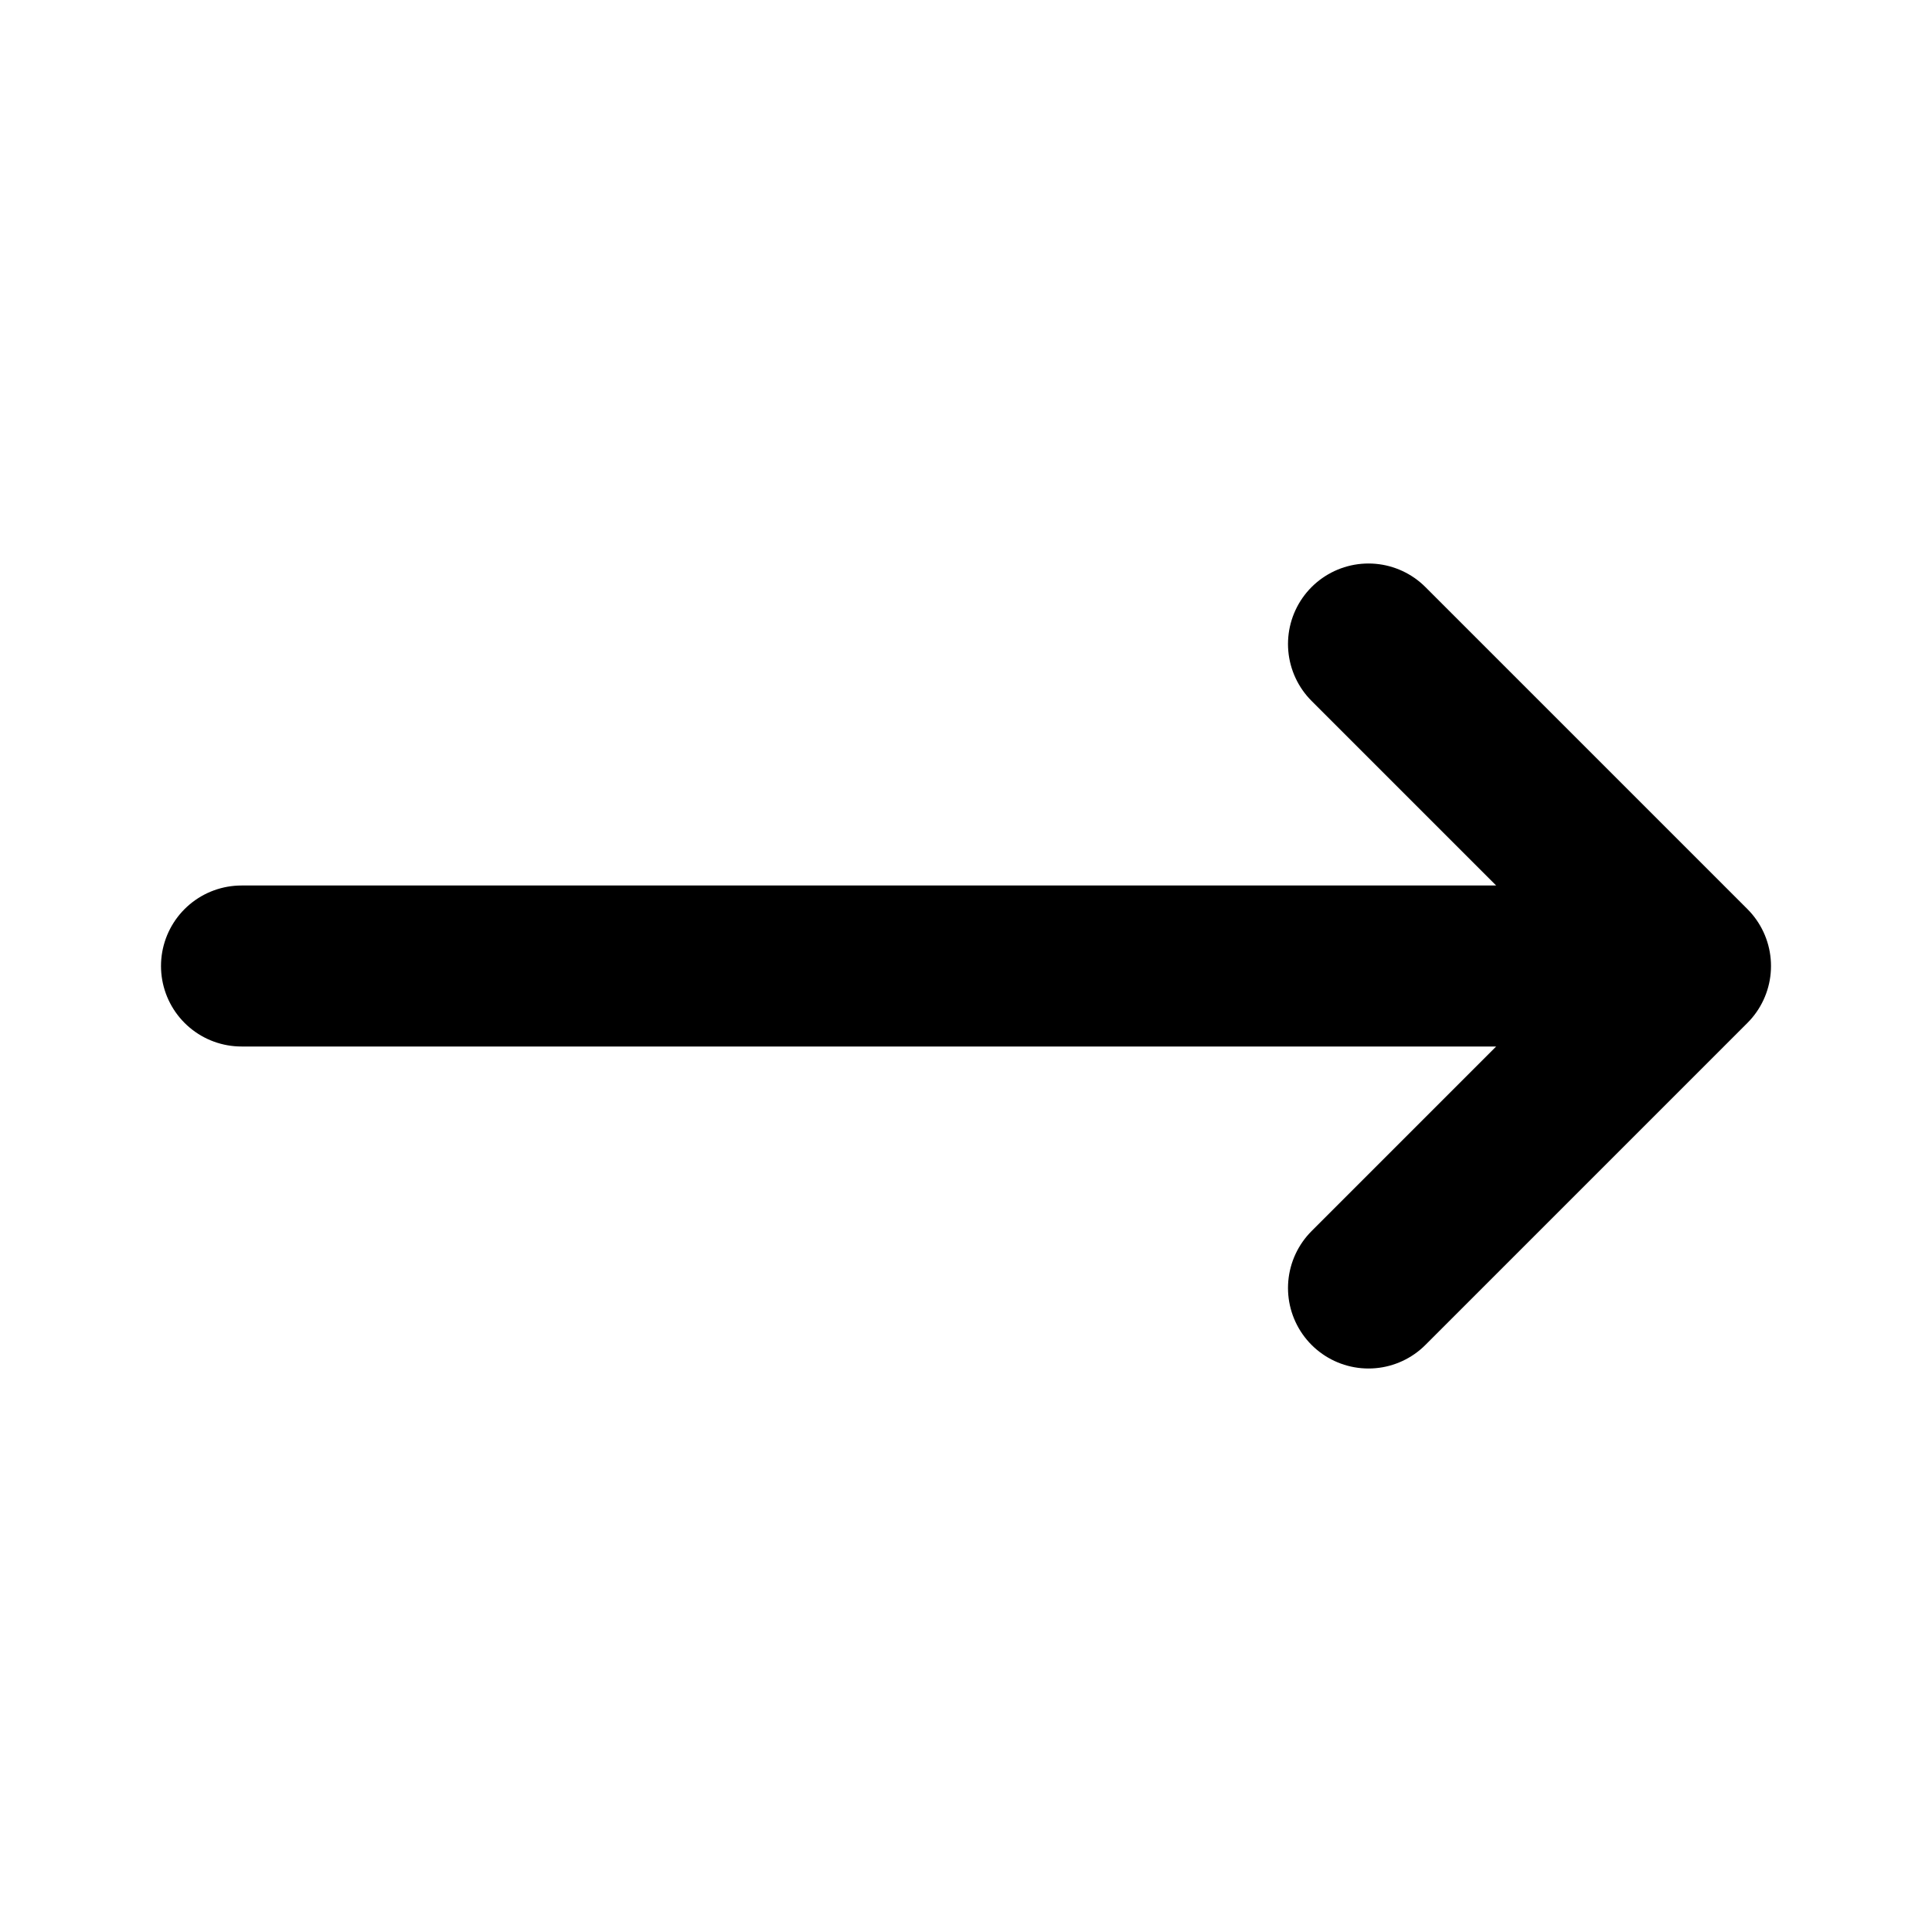
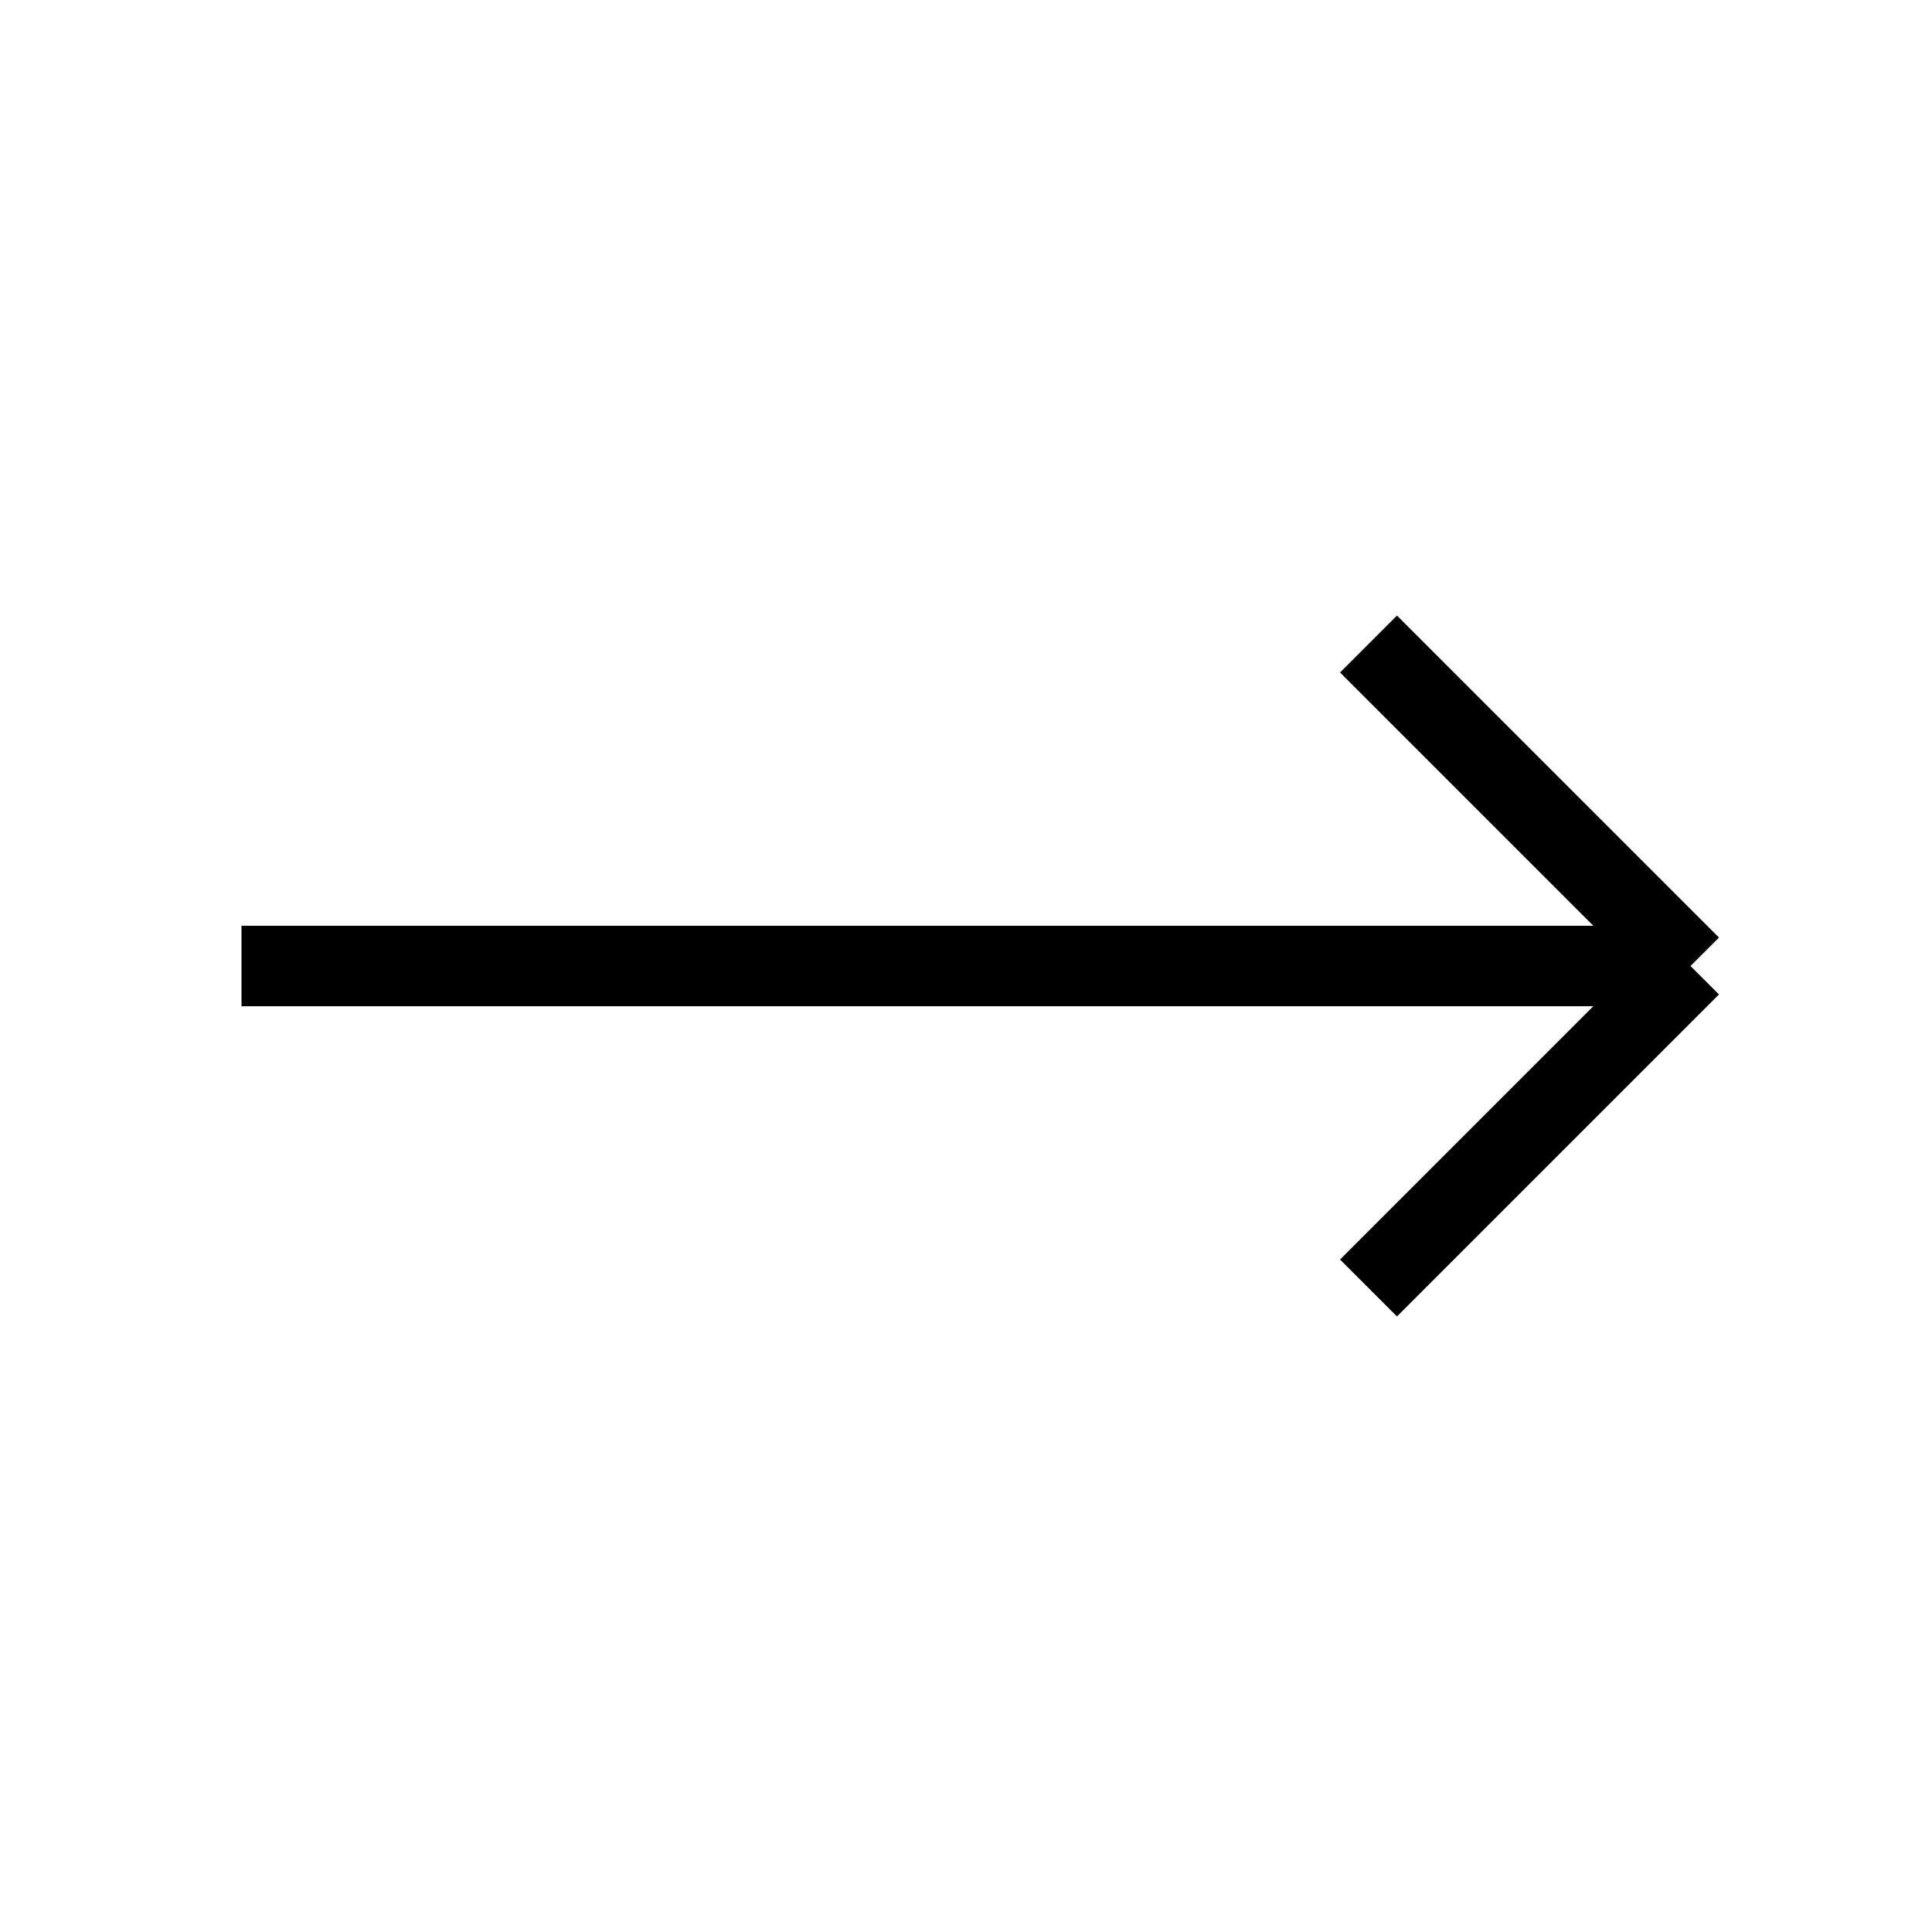
<svg xmlns="http://www.w3.org/2000/svg" className="h-5 w-5" fill="none" viewBox="0 0 24 24" stroke="currentColor">
-   <path stroke-linecap="round" stroke-linejoin="round" stroke-width="2" d="M17 8l4 4m0 0l-4 4m4-4H3" />
+   <path strokeLinecap="round" strokeLinejoin="round" strokeWidth="2" d="M17 8l4 4m0 0l-4 4m4-4H3" />
</svg>
